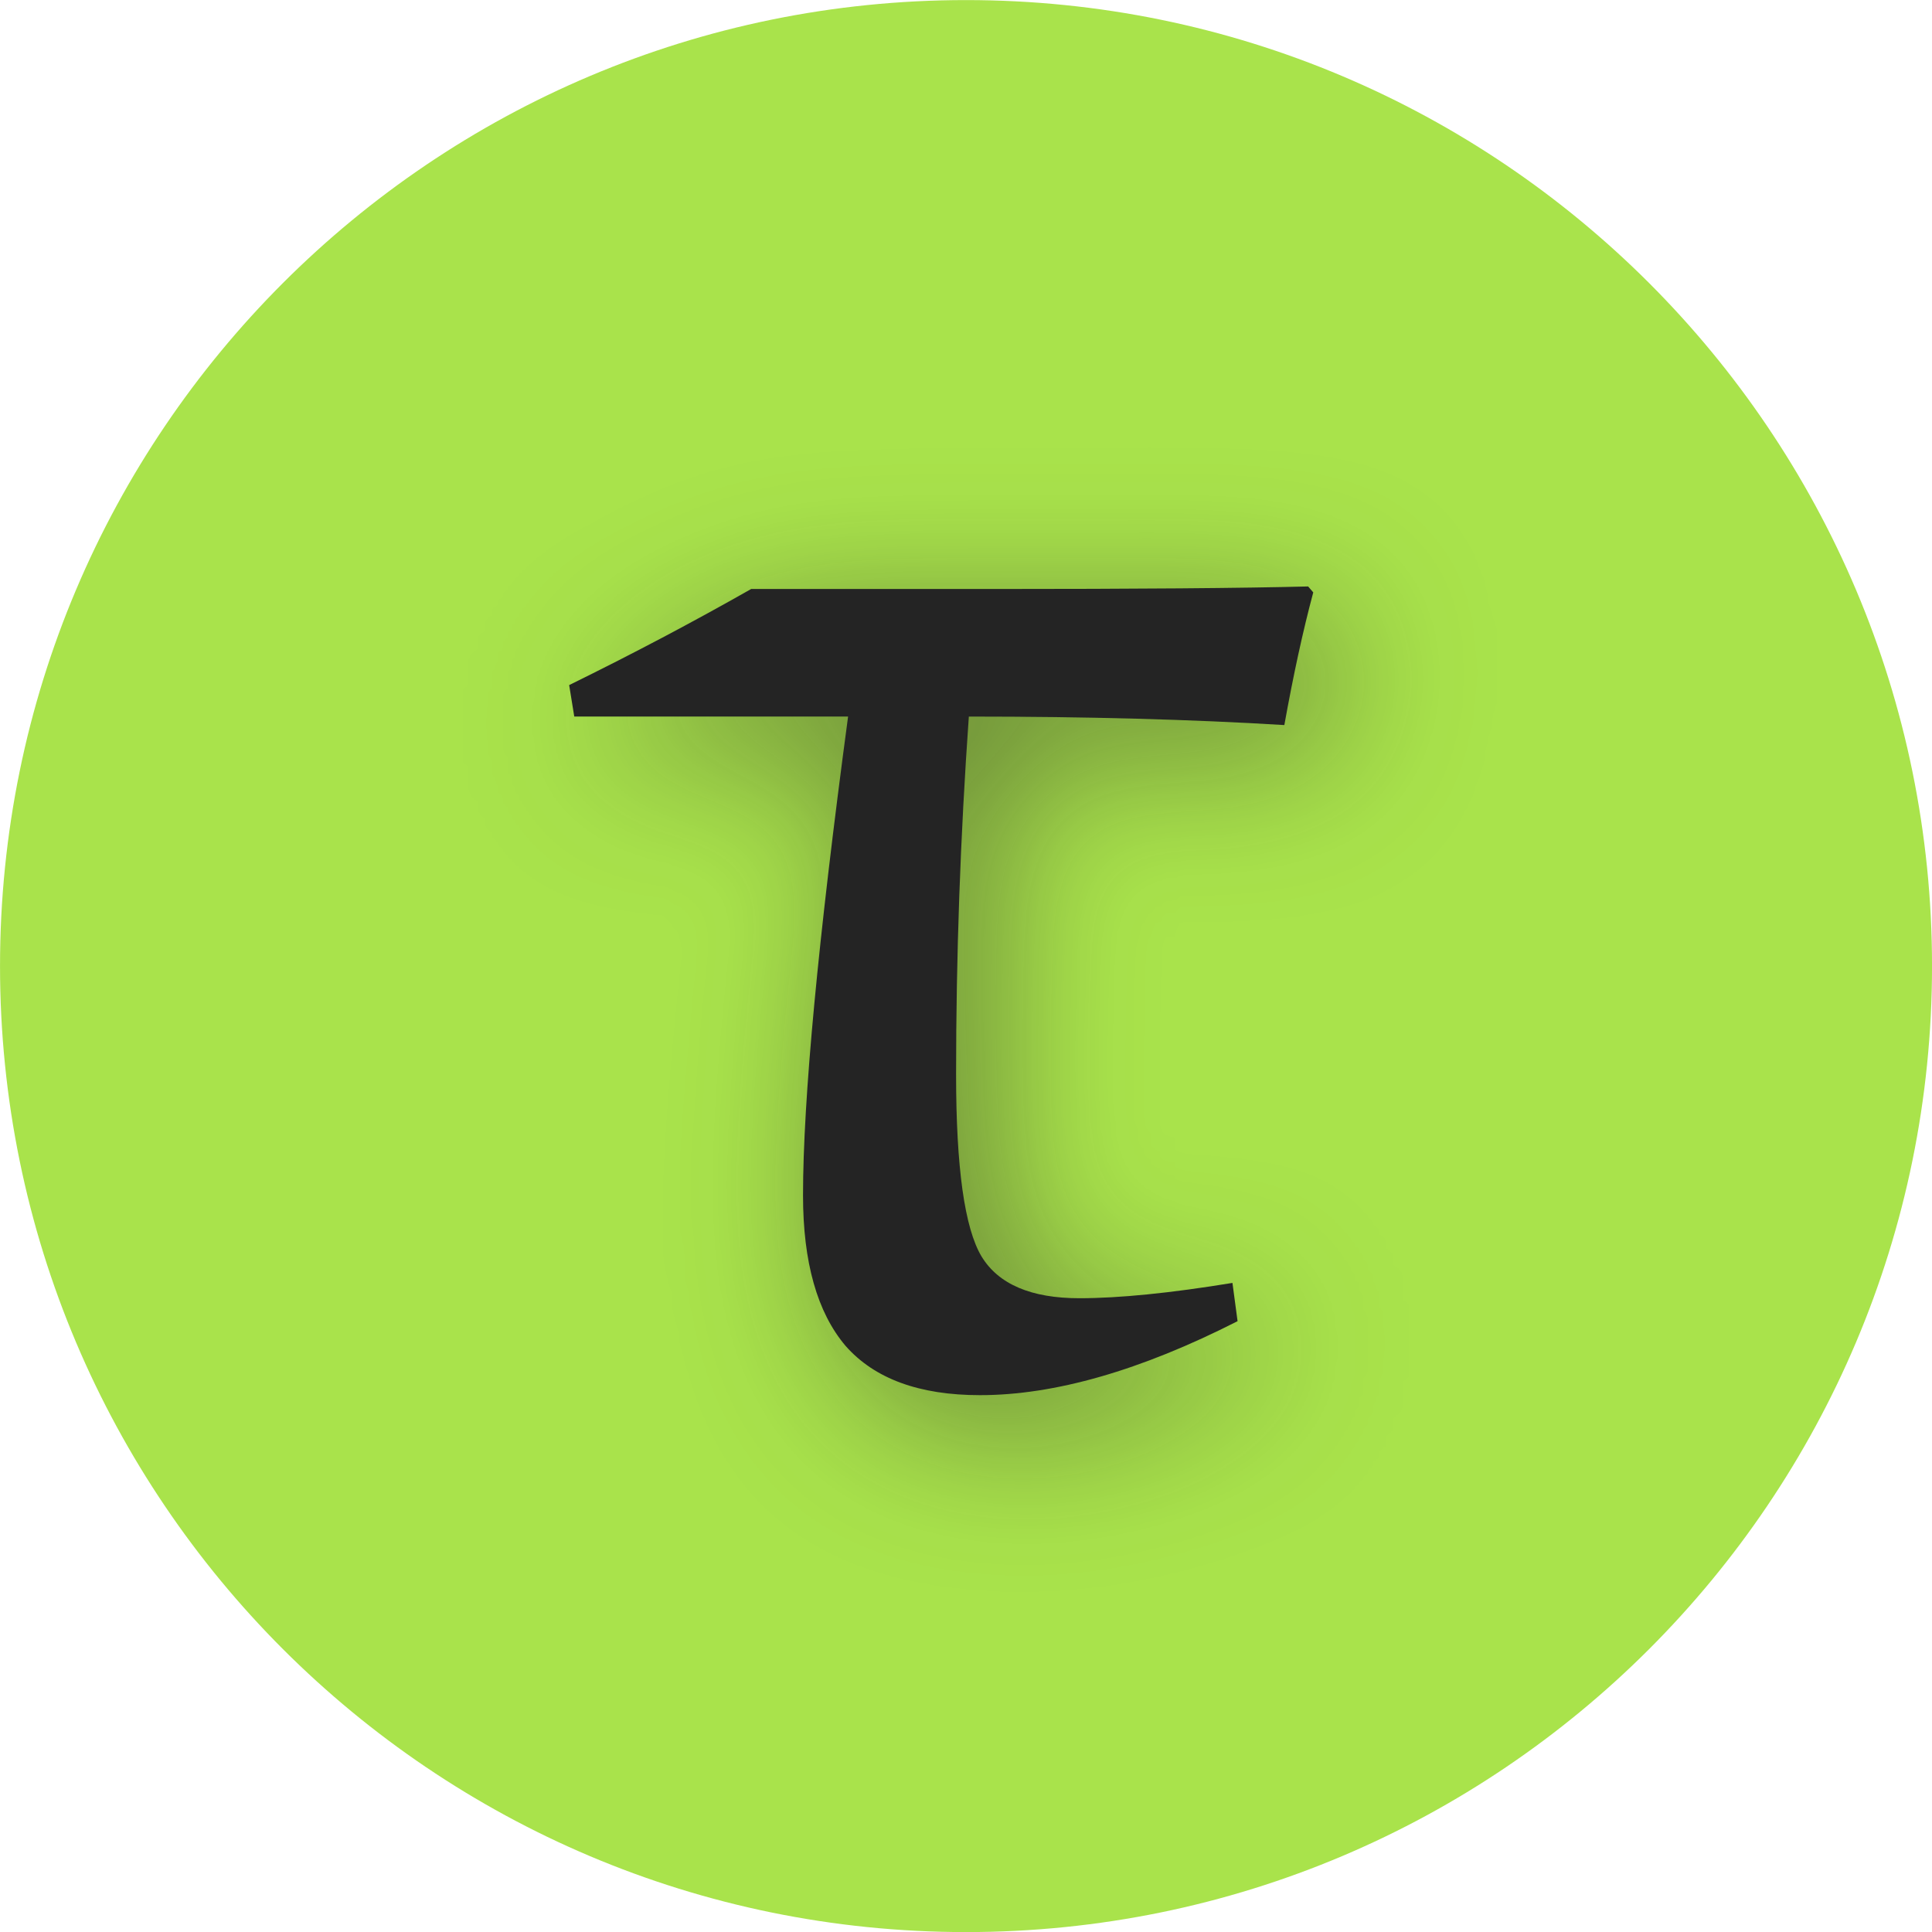
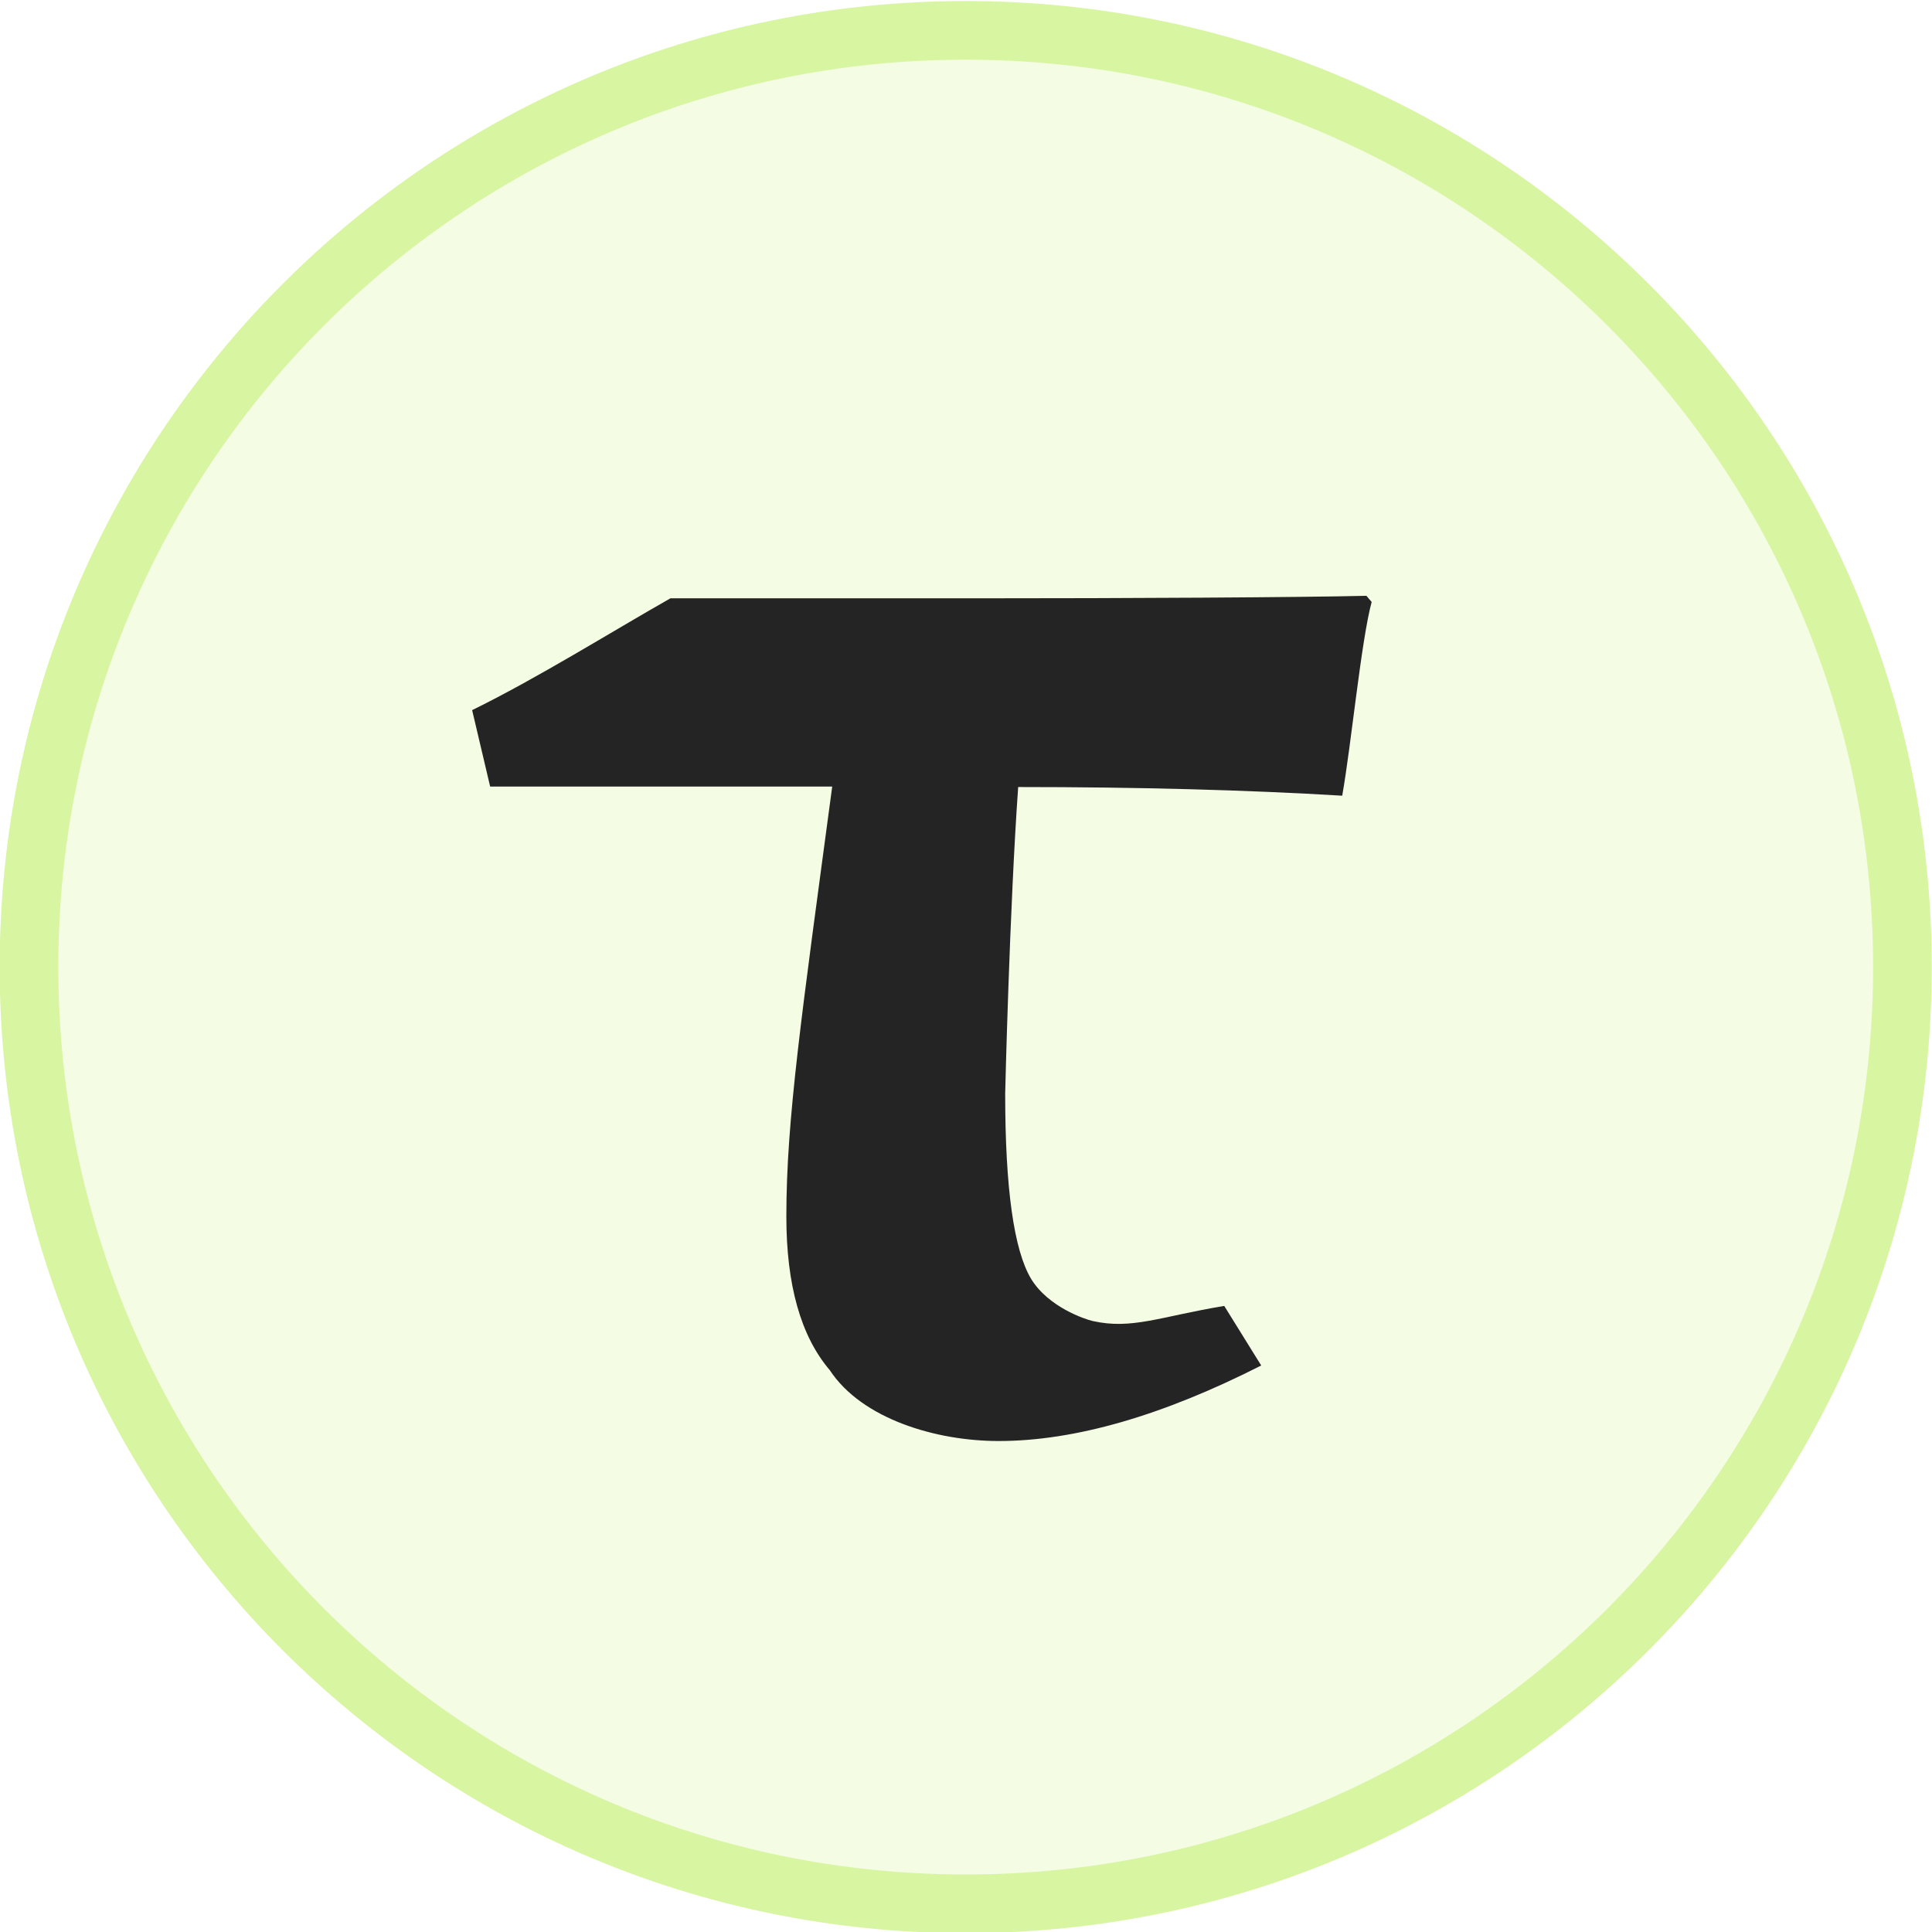
<svg xmlns="http://www.w3.org/2000/svg" width="160" height="160" version="1.1" viewBox="0 0 42.333 42.333">
-   <defs>
-     <filter id="filter18" x="-.252" y="-.232" width="1.546" height="1.502" color-interpolation-filters="sRGB">
-       <feFlood flood-color="rgb(36,36,36)" flood-opacity=".498" in="SourceGraphic" result="flood" />
-       <feGaussianBlur in="SourceGraphic" result="blur" stdDeviation="5" />
-       <feOffset dx="2" dy="2" in="blur" result="offset" />
-       <feComposite in="flood" in2="offset" operator="in" result="comp1" />
-       <feComposite in="SourceGraphic" in2="comp1" result="comp2" />
-     </filter>
-   </defs>
-   <g transform="translate(-300.9 -65.286)">
-     <g transform="matrix(.34234 0 0 .34234 197.89 42.936)" stroke-width="0">
-       <circle cx="362.73" cy="127.12" r="61.829" fill="#a9e34b" />
-       <path d="m362.91 111.15q-0.816 11.539-0.816 22.914 0 8.926 1.633 11.648 1.633 2.667 6.259 2.667 3.81 0 9.797-0.98l0.327 2.449q-9.307 4.735-16.492 4.735-5.824 0-8.6-3.157-2.721-3.211-2.721-9.634 0-9.144 2.885-30.643h-17.526l-0.327-2.014q6.096-2.994 11.648-6.15h15.349q14.043 0 20.302-0.163l0.327 0.381q-0.98 3.647-1.851 8.491-8.872-0.544-20.193-0.544z" fill="#242424" filter="url(#filter18)" style="font-variation-settings:'wght' 500;white-space:pre" aria-label="τ " />
+   <g transform="translate(-160.34 -242.61)">
+     <g transform="matrix(5 0 0 5 -641.35 -970.45)">
+       <circle cx="164.57" cy="246.85" r="4.105" fill="#f4fce3" stroke="#d8f5a2" stroke-linecap="round" stroke-width=".257" />
+       <path d="m164.8 246.06c-0.038 0.537-0.057 1.344-0.057 1.344 0 0.415 0.038 0.687 0.114 0.813 0.076 0.124 0.238 0.177 0.269 0.184 0.173 0.039 0.298-0.02 0.577-0.066l0.162 0.261c-0.433 0.22-0.817 0.331-1.151 0.331-0.271 0-0.598-0.095-0.74-0.311-0.127-0.149-0.19-0.374-0.19-0.673 0-0.426 0.067-0.883 0.201-1.884h-1.499l-0.079-0.335c0.284-0.139 0.61-0.343 0.869-0.49h1.347c0.654 0 1.411-4e-3 1.703-0.011l0.023 0.027c-0.046 0.17-0.089 0.623-0.129 0.849-0.413-0.025-0.893-0.038-1.42-0.038z" fill="#242424" stroke-width="0" style="font-variation-settings:'wght' 500;white-space:pre" aria-label="τ " />
    </g>
  </g>
</svg>
